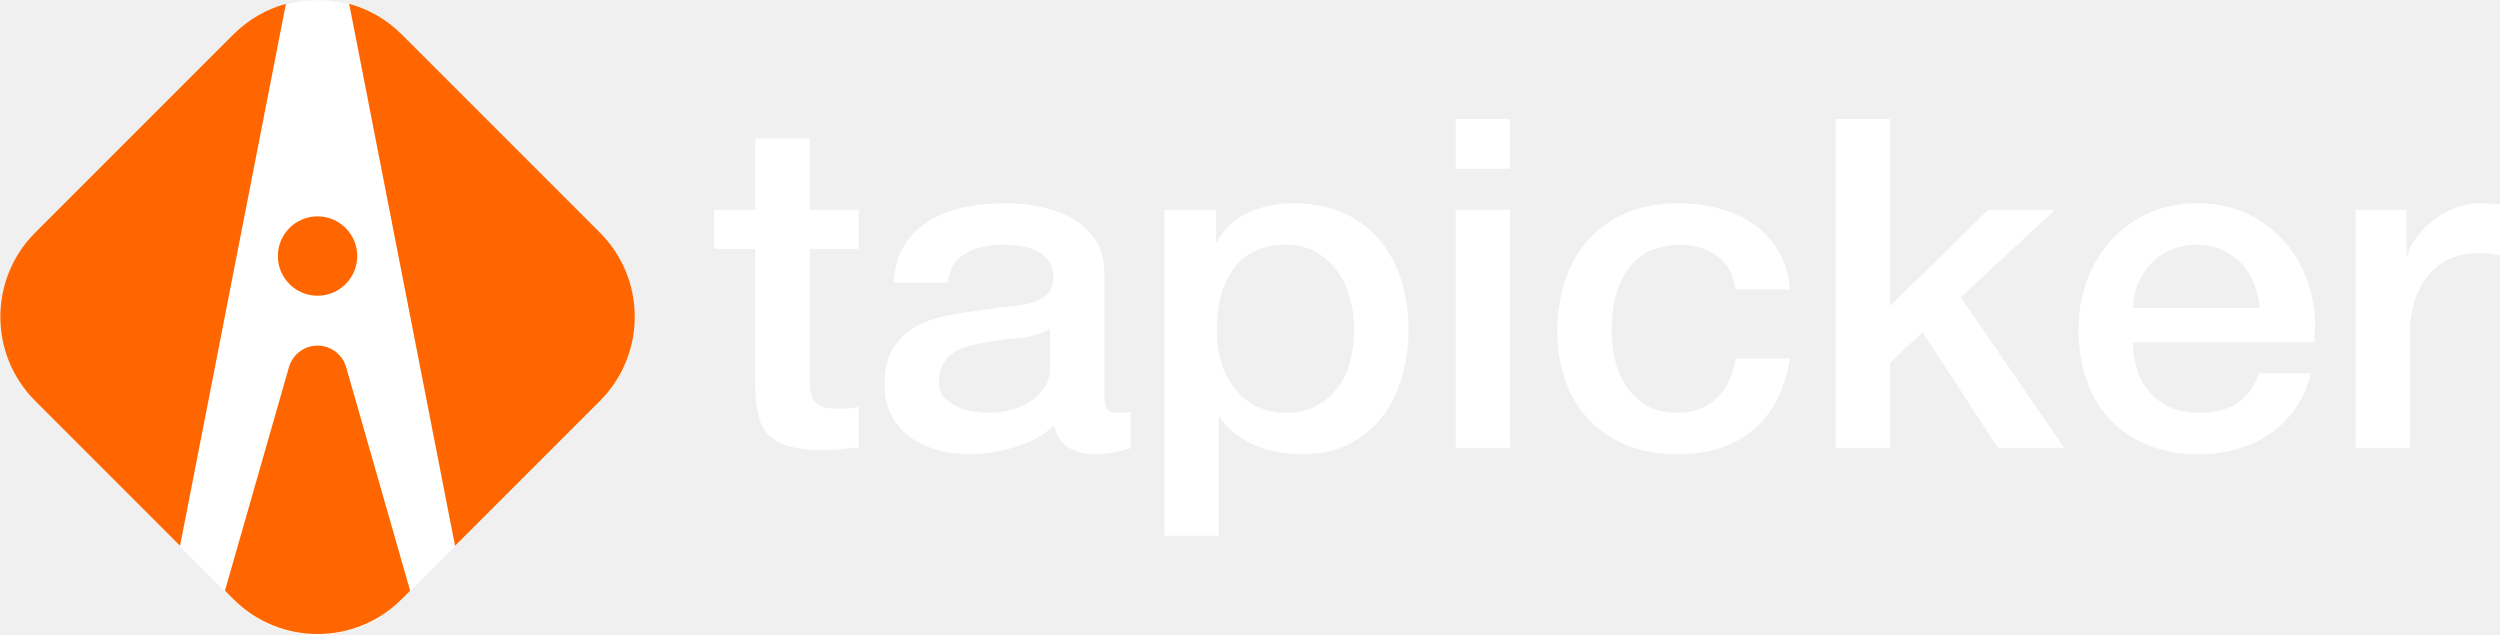
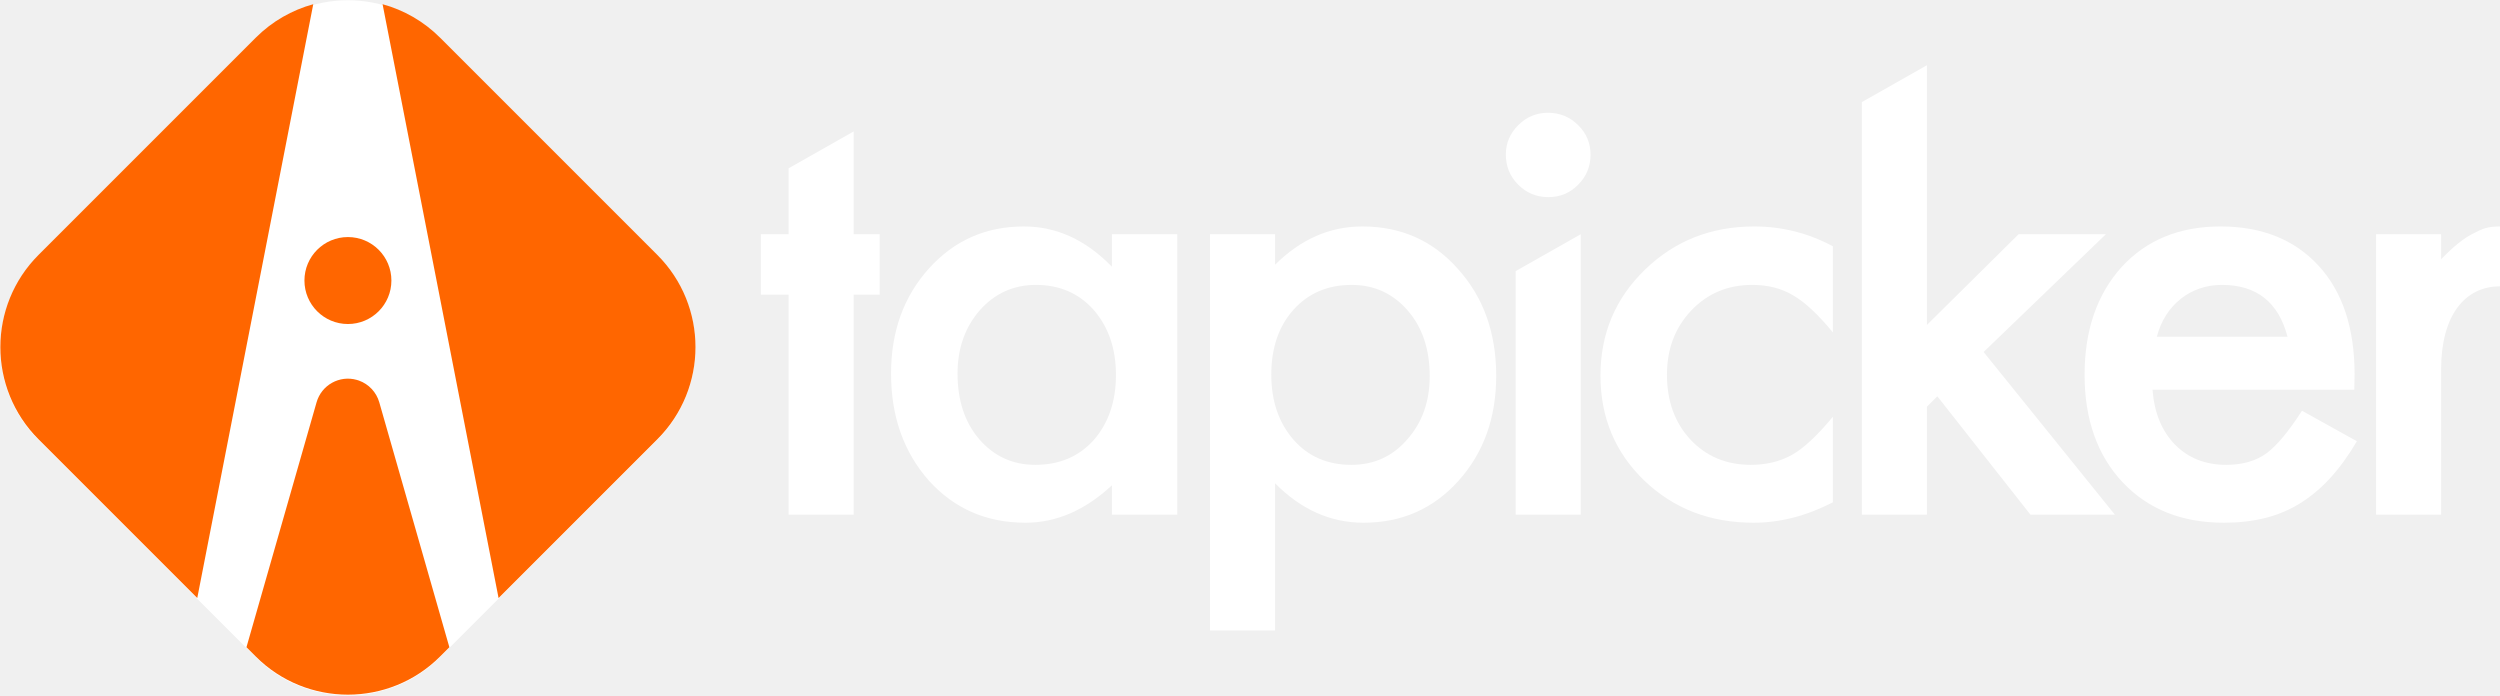
- <svg xmlns="http://www.w3.org/2000/svg" width="252px" height="64px" viewBox="0 0 252 64" version="1.1">
+ <svg xmlns="http://www.w3.org/2000/svg" width="230px" height="64px" viewBox="0 0 230 64" version="1.1">
  <g id="Canvas" stroke="none" stroke-width="1" fill="none" fill-rule="evenodd">
-     <g id="logo-white">
+     <g id="logo-primary">
      <g id="icon" transform="translate(-4.946329, -4.946329)">
        <path d="M22.821,10.821 L51.071,10.821 C57.699,10.821 63.071,16.194 63.071,22.821 L63.071,51.071 C63.071,57.699 57.699,63.071 51.071,63.071 L22.821,63.071 C16.194,63.071 10.821,57.699 10.821,51.071 L10.821,22.821 C10.821,16.194 16.194,10.821 22.821,10.821 Z" id="Background" fill="#FFFFFF" transform="translate(36.94633, 36.94633) rotate(45) translate(-36.94633, -36.94633) " />
        <path d="M34.071,41.958 C34.527,40.365 36.188,39.443 37.78,39.899 L37.965,39.958 C38.871,40.282 39.572,41.025 39.839,41.958 L46.288,64.493 L45.44,65.341 C40.754,70.028 33.156,70.028 28.47,65.341 L27.62,64.492 Z M45.44,8.419 L65.416,28.395 C70.102,33.081 70.102,40.679 65.416,45.366 L50.815,59.966 L40.144,5.334 C42.084,5.867 43.916,6.895 45.44,8.419 Z M33.766,5.334 L23.094,59.966 L8.494,45.366 C3.808,40.679 3.808,33.081 8.494,28.395 L28.47,8.419 C29.994,6.895 31.826,5.867 33.766,5.334 Z M36.955,26.756 C39.164,26.756 40.955,28.546 40.955,30.756 C40.955,32.965 39.164,34.756 36.955,34.756 C34.746,34.756 32.955,32.965 32.955,30.756 C32.955,28.546 34.746,26.756 36.955,26.756 Z" id="Block" fill="#FF6600" />
      </g>
-       <g id="tapicker" transform="translate(72, 12)" fill="#FFF" fill-rule="nonzero">
-         <path d="M0,9.143 L4.134,9.143 L4.134,1.949 L9.613,1.949 L9.613,9.143 L14.563,9.143 L14.563,13.087 L9.613,13.087 L9.613,25.896 C9.613,26.453 9.637,26.933 9.685,27.335 C9.733,27.737 9.845,28.077 10.021,28.356 C10.198,28.634 10.462,28.843 10.814,28.982 C11.167,29.122 11.648,29.191 12.256,29.191 C12.641,29.191 13.025,29.183 13.41,29.168 C13.794,29.152 14.179,29.098 14.563,29.006 L14.563,33.09 C13.955,33.151 13.362,33.213 12.785,33.275 C12.208,33.337 11.615,33.368 11.007,33.368 C9.565,33.368 8.403,33.236 7.522,32.973 C6.641,32.71 5.952,32.324 5.455,31.813 C4.959,31.303 4.622,30.661 4.446,29.887 C4.27,29.114 4.166,28.232 4.134,27.242 L4.134,13.087 L0,13.087 L0,9.143 Z" id="Path" />
-         <path d="M39.316,27.799 C39.316,28.449 39.405,28.913 39.581,29.191 C39.757,29.47 40.101,29.609 40.614,29.609 C40.774,29.609 40.967,29.609 41.191,29.609 C41.415,29.609 41.672,29.578 41.96,29.516 L41.96,33.182 C41.768,33.244 41.519,33.314 41.215,33.391 C40.911,33.469 40.598,33.538 40.278,33.6 C39.957,33.662 39.637,33.708 39.316,33.739 C38.996,33.77 38.724,33.786 38.499,33.786 C37.378,33.786 36.449,33.569 35.712,33.136 C34.975,32.703 34.494,31.945 34.27,30.862 C33.18,31.883 31.842,32.625 30.256,33.09 C28.67,33.554 27.14,33.786 25.666,33.786 C24.545,33.786 23.471,33.639 22.446,33.345 C21.421,33.051 20.515,32.618 19.73,32.045 C18.945,31.473 18.32,30.746 17.856,29.864 C17.391,28.982 17.159,27.954 17.159,26.778 C17.159,25.293 17.439,24.086 18,23.158 C18.561,22.23 19.298,21.503 20.211,20.977 C21.124,20.451 22.15,20.072 23.287,19.84 C24.425,19.608 25.57,19.43 26.724,19.306 C27.717,19.12 28.662,18.989 29.559,18.912 C30.457,18.834 31.25,18.703 31.939,18.517 C32.628,18.331 33.172,18.045 33.573,17.659 C33.973,17.272 34.174,16.692 34.174,15.918 C34.174,15.238 34.005,14.681 33.669,14.248 C33.332,13.814 32.916,13.482 32.419,13.25 C31.923,13.018 31.37,12.863 30.761,12.786 C30.152,12.708 29.575,12.67 29.031,12.67 C27.493,12.67 26.227,12.979 25.234,13.598 C24.24,14.217 23.68,15.176 23.551,16.475 L18.072,16.475 C18.168,14.928 18.553,13.644 19.226,12.623 C19.899,11.602 20.756,10.782 21.797,10.164 C22.838,9.545 24.016,9.112 25.33,8.864 C26.644,8.617 27.989,8.493 29.367,8.493 C30.585,8.493 31.786,8.617 32.972,8.864 C34.158,9.112 35.223,9.514 36.168,10.071 C37.113,10.628 37.874,11.347 38.451,12.229 C39.028,13.11 39.316,14.186 39.316,15.454 L39.316,27.799 Z M33.837,21.116 C33.004,21.642 31.979,21.959 30.761,22.067 C29.543,22.176 28.326,22.338 27.108,22.555 C26.531,22.648 25.971,22.779 25.426,22.949 C24.881,23.119 24.401,23.351 23.984,23.645 C23.567,23.939 23.239,24.326 22.999,24.806 C22.758,25.285 22.638,25.865 22.638,26.546 C22.638,27.134 22.814,27.629 23.167,28.031 C23.519,28.433 23.944,28.75 24.441,28.982 C24.937,29.214 25.482,29.377 26.075,29.47 C26.668,29.562 27.204,29.609 27.685,29.609 C28.294,29.609 28.951,29.531 29.656,29.377 C30.36,29.222 31.025,28.959 31.65,28.588 C32.275,28.217 32.796,27.745 33.212,27.172 C33.629,26.6 33.837,25.896 33.837,25.061 L33.837,21.116 Z" id="Shape" />
-         <path d="M45.372,9.143 L50.563,9.143 L50.563,12.391 L50.66,12.391 C51.429,10.999 52.502,10.001 53.88,9.398 C55.258,8.794 56.748,8.493 58.35,8.493 C60.304,8.493 62.011,8.825 63.469,9.491 C64.927,10.156 66.136,11.069 67.097,12.229 C68.059,13.389 68.78,14.743 69.26,16.29 C69.741,17.836 69.981,19.492 69.981,21.255 C69.981,22.864 69.765,24.427 69.332,25.943 C68.9,27.459 68.243,28.797 67.362,29.957 C66.481,31.117 65.367,32.045 64.021,32.741 C62.676,33.438 61.089,33.786 59.263,33.786 C58.462,33.786 57.661,33.716 56.86,33.577 C56.059,33.438 55.29,33.213 54.553,32.904 C53.816,32.594 53.135,32.2 52.51,31.72 C51.885,31.241 51.364,30.676 50.948,30.027 L50.852,30.027 L50.852,42 L45.372,42 L45.372,9.143 Z M64.502,21.162 C64.502,20.08 64.358,19.028 64.069,18.007 C63.781,16.986 63.348,16.081 62.772,15.292 C62.195,14.503 61.474,13.869 60.609,13.389 C59.744,12.909 58.75,12.67 57.629,12.67 C55.322,12.67 53.583,13.443 52.414,14.99 C51.244,16.537 50.66,18.594 50.66,21.162 C50.66,22.369 50.812,23.491 51.116,24.527 C51.421,25.564 51.877,26.453 52.486,27.196 C53.095,27.938 53.824,28.526 54.673,28.959 C55.522,29.392 56.507,29.609 57.629,29.609 C58.879,29.609 59.936,29.361 60.801,28.866 C61.666,28.371 62.379,27.729 62.94,26.94 C63.501,26.151 63.901,25.254 64.142,24.249 C64.382,23.243 64.502,22.214 64.502,21.162 Z" id="Shape" />
-         <path d="M74.74,0 L80.219,0 L80.219,5.012 L74.74,5.012 L74.74,0 Z M74.74,9.143 L80.219,9.143 L80.219,33.136 L74.74,33.136 L74.74,9.143 Z" id="Shape" />
-         <path d="M102.953,17.171 C102.729,15.686 102.112,14.565 101.103,13.807 C100.093,13.049 98.82,12.67 97.282,12.67 C96.577,12.67 95.824,12.786 95.023,13.018 C94.222,13.25 93.485,13.683 92.812,14.317 C92.139,14.951 91.578,15.833 91.13,16.962 C90.681,18.092 90.457,19.569 90.457,21.394 C90.457,22.385 90.577,23.375 90.817,24.365 C91.057,25.355 91.442,26.236 91.971,27.01 C92.499,27.783 93.18,28.41 94.013,28.89 C94.846,29.369 95.856,29.609 97.041,29.609 C98.644,29.609 99.965,29.129 101.007,28.17 C102.048,27.211 102.697,25.865 102.953,24.133 L108.433,24.133 C107.92,27.257 106.694,29.648 104.756,31.303 C102.817,32.958 100.246,33.786 97.041,33.786 C95.087,33.786 93.364,33.469 91.874,32.834 C90.385,32.2 89.127,31.334 88.101,30.235 C87.076,29.137 86.299,27.83 85.77,26.314 C85.242,24.798 84.977,23.158 84.977,21.394 C84.977,19.6 85.234,17.914 85.746,16.336 C86.259,14.758 87.028,13.389 88.053,12.229 C89.079,11.069 90.352,10.156 91.874,9.491 C93.397,8.825 95.183,8.493 97.234,8.493 C98.676,8.493 100.045,8.671 101.343,9.027 C102.641,9.382 103.794,9.916 104.804,10.628 C105.813,11.339 106.638,12.236 107.279,13.319 C107.92,14.402 108.304,15.686 108.433,17.171 L102.953,17.171 Z" id="Path" />
-         <polygon id="Path" points="113.047 0 118.526 0 118.526 18.842 128.427 9.143 135.156 9.143 125.64 17.96 136.069 33.136 129.389 33.136 121.794 21.487 118.526 24.55 118.526 33.136 113.047 33.136" />
-         <path d="M155.776,19.028 C155.712,18.192 155.527,17.388 155.223,16.614 C154.919,15.841 154.502,15.168 153.973,14.596 C153.445,14.023 152.804,13.559 152.051,13.203 C151.298,12.848 150.457,12.67 149.527,12.67 C148.566,12.67 147.693,12.832 146.908,13.157 C146.123,13.482 145.45,13.93 144.889,14.503 C144.328,15.075 143.88,15.748 143.543,16.522 C143.207,17.295 143.023,18.13 142.991,19.028 L155.776,19.028 Z M142.991,22.508 C142.991,23.436 143.127,24.334 143.399,25.2 C143.672,26.066 144.08,26.824 144.625,27.474 C145.17,28.124 145.858,28.642 146.692,29.029 C147.525,29.415 148.518,29.609 149.672,29.609 C151.274,29.609 152.563,29.276 153.541,28.611 C154.518,27.946 155.247,26.948 155.728,25.618 L160.919,25.618 C160.63,26.917 160.134,28.077 159.429,29.098 C158.724,30.119 157.874,30.978 156.881,31.674 C155.888,32.37 154.774,32.896 153.541,33.252 C152.307,33.608 151.017,33.786 149.672,33.786 C147.717,33.786 145.987,33.476 144.481,32.857 C142.975,32.239 141.701,31.372 140.66,30.259 C139.618,29.145 138.833,27.814 138.304,26.267 C137.776,24.72 137.511,23.019 137.511,21.162 C137.511,19.461 137.792,17.844 138.352,16.313 C138.913,14.781 139.714,13.435 140.756,12.275 C141.797,11.115 143.055,10.194 144.529,9.514 C146.003,8.833 147.669,8.493 149.527,8.493 C151.482,8.493 153.236,8.887 154.79,9.676 C156.344,10.465 157.634,11.509 158.66,12.809 C159.685,14.108 160.43,15.601 160.895,17.287 C161.359,18.973 161.479,20.714 161.255,22.508 L142.991,22.508 Z" id="Shape" />
-         <path d="M165.437,9.143 L170.579,9.143 L170.579,13.783 L170.676,13.783 C170.836,13.134 171.148,12.499 171.613,11.881 C172.077,11.262 172.638,10.697 173.295,10.187 C173.952,9.676 174.681,9.266 175.482,8.957 C176.283,8.648 177.1,8.493 177.933,8.493 C178.574,8.493 179.015,8.508 179.255,8.539 C179.495,8.57 179.744,8.601 180,8.632 L180,13.737 C179.615,13.675 179.223,13.621 178.822,13.575 C178.422,13.528 178.029,13.505 177.645,13.505 C176.716,13.505 175.842,13.683 175.025,14.039 C174.208,14.394 173.495,14.92 172.887,15.617 C172.278,16.313 171.797,17.171 171.445,18.192 C171.092,19.213 170.916,20.389 170.916,21.719 L170.916,33.136 L165.437,33.136 L165.437,9.143 Z" id="Path" />
+       <g id="tapicker" transform="translate(70, 6)" fill="#FFF" fill-rule="nonzero">
+         <polygon id="Path" points="8.537 21.112 8.537 41.349 2.553 41.349 2.553 21.112 0 21.112 0 15.549 2.553 15.549 2.553 9.482 8.537 6.092 8.537 15.549 10.928 15.549 10.928 21.112" />
+         <path d="M32.296,15.549 L38.307,15.549 L38.307,41.349 L32.296,41.349 L32.296,38.647 C29.832,40.943 27.181,42.091 24.344,42.091 C20.762,42.091 17.801,40.802 15.461,38.223 C13.138,35.592 11.977,32.308 11.977,28.37 C11.977,24.502 13.138,21.279 15.461,18.701 C17.784,16.123 20.691,14.834 24.184,14.834 C27.199,14.834 29.902,16.07 32.296,18.542 L32.296,15.549 Z M18.094,28.37 C18.094,30.842 18.759,32.855 20.089,34.409 C21.454,35.981 23.174,36.766 25.248,36.766 C27.465,36.766 29.255,36.007 30.621,34.488 C31.986,32.917 32.668,30.921 32.668,28.502 C32.668,26.083 31.986,24.087 30.621,22.515 C29.255,20.979 27.482,20.211 25.301,20.211 C23.245,20.211 21.525,20.988 20.142,22.542 C18.777,24.114 18.094,26.056 18.094,28.37 Z" id="Shape" />
+         <path d="M47.305,52 L41.321,52 L41.321,15.549 L47.305,15.549 L47.305,18.357 C49.663,16.008 52.34,14.834 55.337,14.834 C58.901,14.834 61.835,16.141 64.14,18.754 C66.48,21.35 67.651,24.626 67.651,28.581 C67.651,32.449 66.489,35.672 64.167,38.25 C61.862,40.81 58.954,42.091 55.443,42.091 C52.411,42.091 49.699,40.881 47.305,38.462 L47.305,52 Z M61.534,28.608 C61.534,26.136 60.86,24.122 59.512,22.568 C58.147,20.997 56.427,20.211 54.353,20.211 C52.154,20.211 50.372,20.97 49.007,22.489 C47.642,24.008 46.959,26.003 46.959,28.475 C46.959,30.895 47.642,32.89 49.007,34.462 C50.355,35.998 52.128,36.766 54.326,36.766 C56.401,36.766 58.112,35.989 59.459,34.435 C60.842,32.881 61.534,30.939 61.534,28.608 Z" id="Shape" />
+         <path d="M75.426,15.549 L75.426,41.349 L69.441,41.349 L69.441,18.942 L75.426,15.549 Z M68.537,8.215 C68.537,7.173 68.918,6.272 69.681,5.513 C70.443,4.754 71.356,4.374 72.42,4.374 C73.502,4.374 74.424,4.754 75.186,5.513 C75.949,6.255 76.33,7.164 76.33,8.241 C76.33,9.318 75.949,10.237 75.186,10.996 C74.441,11.755 73.528,12.135 72.447,12.135 C71.365,12.135 70.443,11.755 69.681,10.996 C68.918,10.237 68.537,9.31 68.537,8.215 Z" id="Shape" />
+         <path d="M98.626,16.661 L98.626,24.582 C97.261,22.922 96.037,21.783 94.956,21.165 C93.892,20.529 92.642,20.211 91.206,20.211 C88.954,20.211 87.083,20.997 85.594,22.568 C84.105,24.14 83.36,26.109 83.36,28.475 C83.36,30.895 84.078,32.881 85.514,34.435 C86.968,35.989 88.821,36.766 91.073,36.766 C92.509,36.766 93.777,36.457 94.876,35.839 C95.94,35.239 97.19,34.073 98.626,32.343 L98.626,40.21 C96.197,41.464 93.768,42.091 91.339,42.091 C87.332,42.091 83.98,40.802 81.285,38.223 C78.59,35.627 77.243,32.405 77.243,28.555 C77.243,24.705 78.608,21.456 81.339,18.807 C84.069,16.158 87.42,14.834 91.392,14.834 C93.945,14.834 96.356,15.443 98.626,16.661 Z" id="Path" />
+         <polygon id="Path" points="107.278 -1.72149908e-15 107.278 23.893 115.709 15.549 123.741 15.549 112.491 26.383 124.566 41.349 116.8 41.349 108.236 30.462 107.278 31.416 107.278 41.349 101.294 41.349 101.294 3.391" />
+         <path d="M146.596,29.853 L128.032,29.853 C128.191,31.972 128.883,33.658 130.106,34.912 C131.33,36.148 132.899,36.766 134.814,36.766 C136.303,36.766 137.535,36.413 138.511,35.707 C139.468,35.001 140.559,33.694 141.782,31.787 L146.835,34.594 C146.055,35.919 145.23,37.053 144.362,37.998 C143.493,38.943 142.562,39.72 141.569,40.329 C140.576,40.938 139.504,41.384 138.351,41.667 C137.199,41.949 135.949,42.091 134.601,42.091 C130.736,42.091 127.633,40.855 125.293,38.382 C122.952,35.892 121.782,32.59 121.782,28.475 C121.782,24.396 122.917,21.094 125.186,18.569 C127.473,16.079 130.505,14.834 134.282,14.834 C138.094,14.834 141.108,16.043 143.324,18.463 C145.523,20.864 146.622,24.193 146.622,28.449 L146.596,29.853 Z M140.452,24.979 C139.619,21.8 137.606,20.211 134.415,20.211 C133.688,20.211 133.005,20.321 132.367,20.542 C131.729,20.763 131.148,21.081 130.625,21.496 C130.102,21.911 129.654,22.41 129.282,22.992 C128.91,23.575 128.626,24.237 128.431,24.979 L140.452,24.979 Z" id="Shape" />
+         <path d="M148.599,15.549 L154.583,15.549 L154.583,17.853 C155.683,16.706 156.658,15.92 157.509,15.496 C158.378,15.054 158.812,14.834 160,14.834 L160,20.343 C156.738,20.343 154.583,23.063 154.583,27.972 L154.583,41.349 L148.599,41.349 L148.599,15.549 Z" id="Path" />
      </g>
    </g>
  </g>
</svg>
